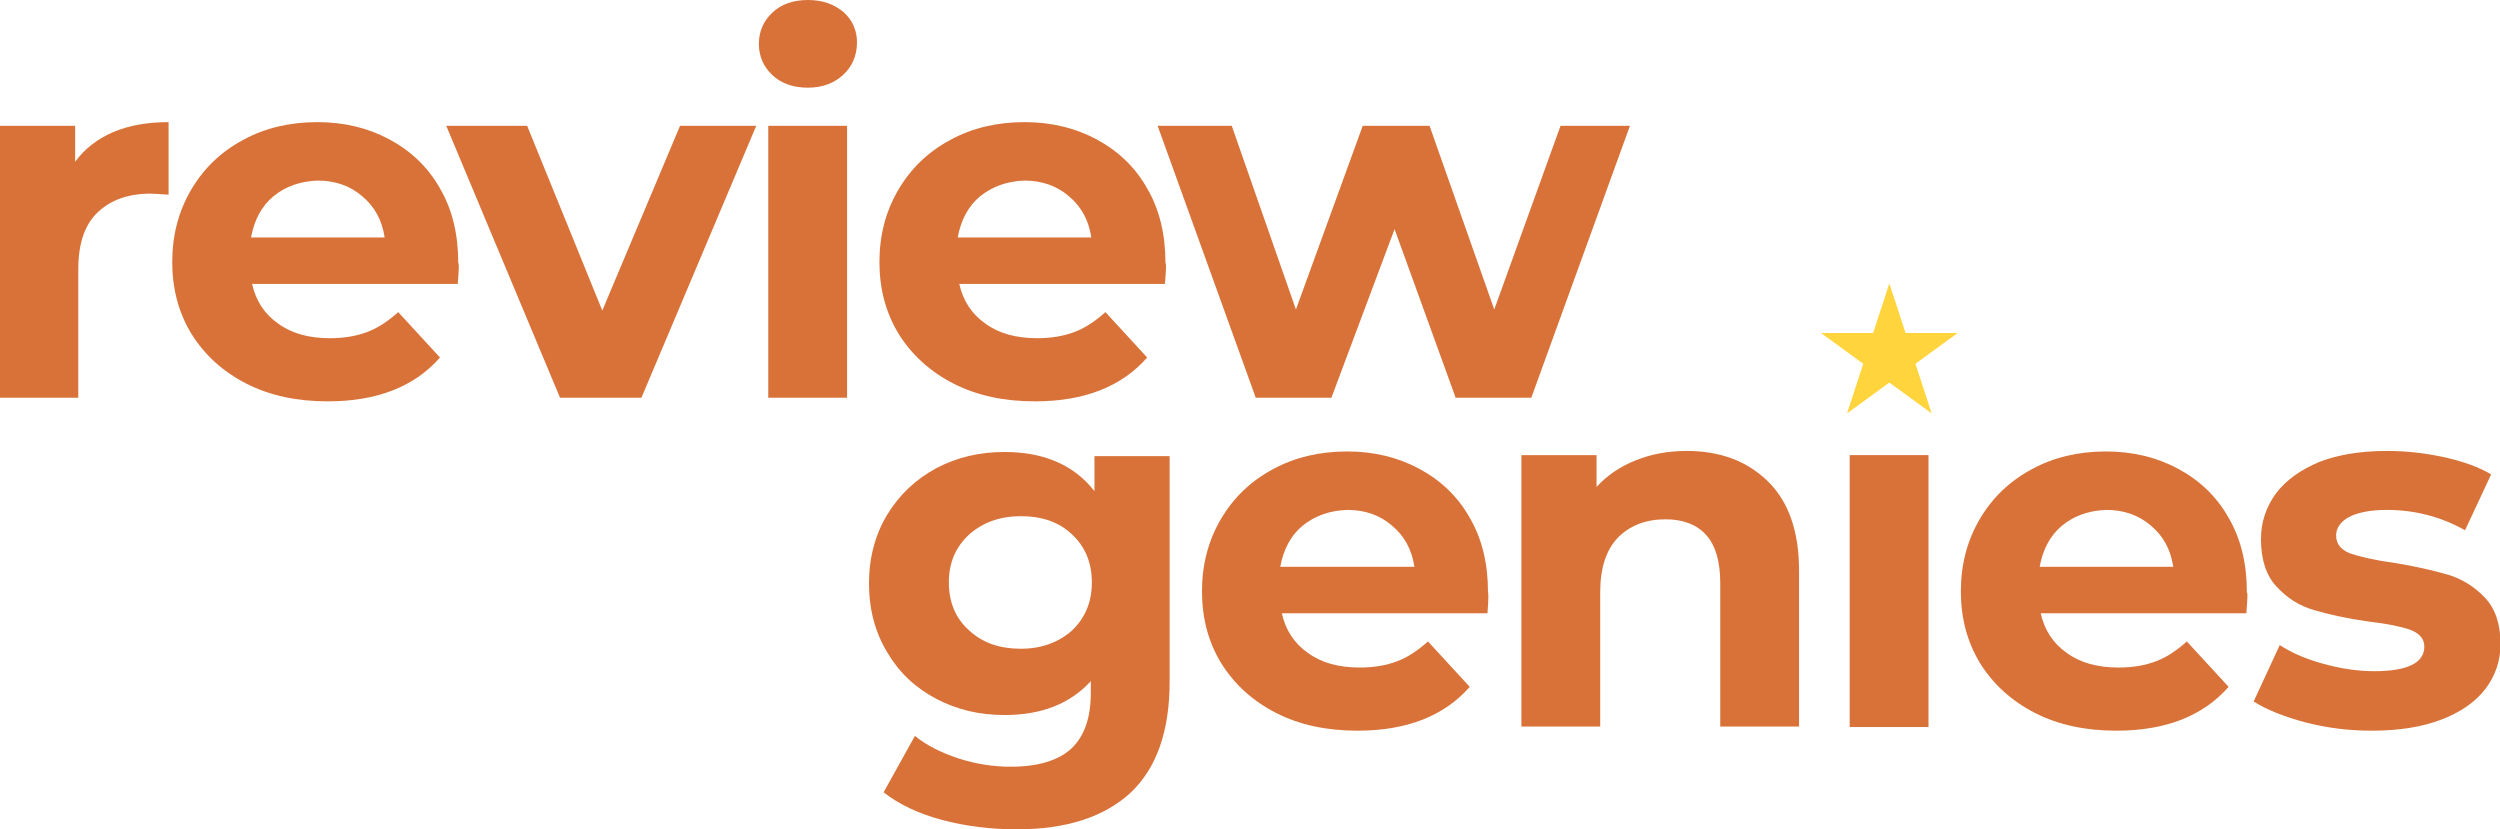
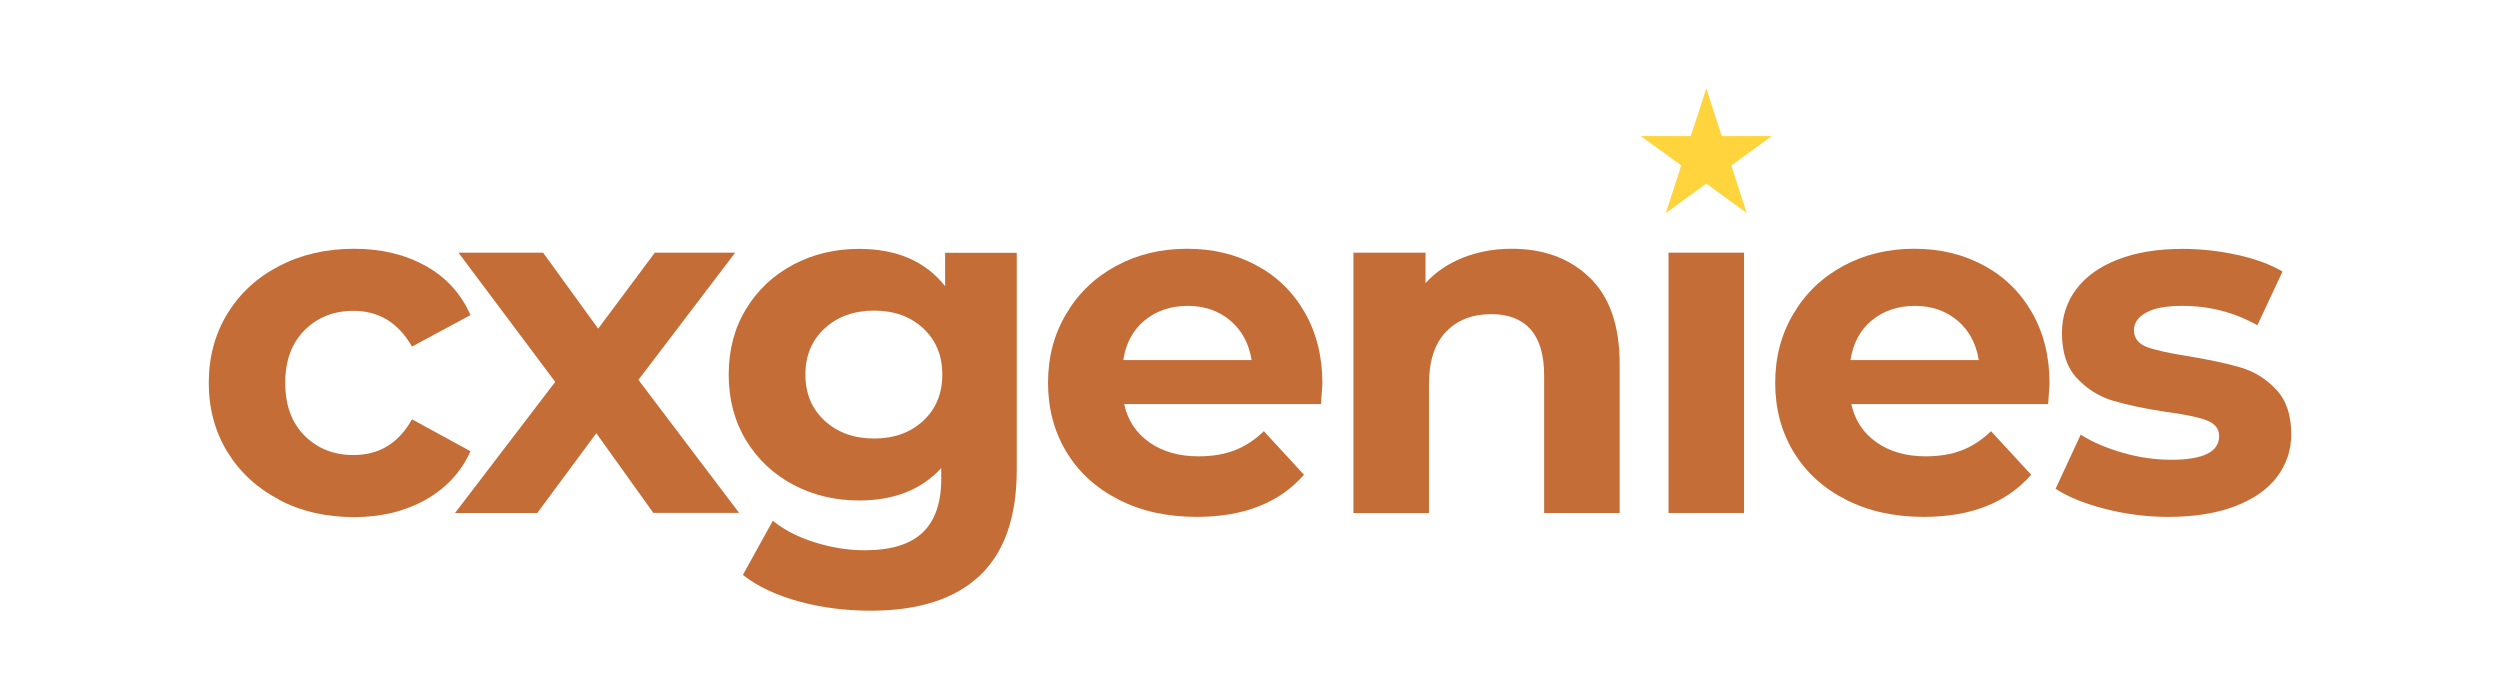
- <svg xmlns="http://www.w3.org/2000/svg" version="1.1" id="Layer_1" x="0px" y="0px" viewBox="0 0 479 158.8" style="enable-background:new 0 0 479 158.8;" xml:space="preserve">
-   <style type="text/css">
- 	.st0{display:none;}
- 	.st1{fill:#D87239;}
- 	.st2{fill:#FFD43D;}
- </style>
-   <g id="Guides" class="st0">
- </g>
-   <g id="Page_Model">
- </g>
-   <g id="Background">
- </g>
-   <g id="Card_1">
- </g>
-   <g id="Card_2">
- </g>
-   <g id="Card_3">
- </g>
-   <g id="Card_Stripes">
- </g>
-   <g id="Card_Arrows">
- </g>
-   <g id="Brand_Glows">
- </g>
-   <g id="Brands">
- </g>
-   <g id="Center_Circles_and_Stars">
- </g>
-   <g id="AI_background_circle">
- </g>
-   <g id="Our_magic">
- </g>
-   <g id="AI">
- </g>
+ <svg xmlns="http://www.w3.org/2000/svg" id="Layer_1" viewBox="0 0 211.85 59.24">
+   <defs>
+     <style>.cls-1{fill:#ffd43d;}.cls-2{fill:#c46d36;}</style>
+   </defs>
+   <polygon class="cls-1" points="144.59 7.49 145.9 11.53 150.14 11.53 146.71 14.02 148.02 18.05 144.59 15.56 141.16 18.05 142.47 14.02 139.04 11.53 143.28 11.53 144.59 7.49" />
  <g>
-     <g>
-       <g>
-         <path class="st1" d="M21.7,25.3c3.1-1.3,6.6-1.9,10.6-1.9v13.9c-1.7-0.1-2.8-0.2-3.4-0.2c-4.3,0-7.7,1.2-10.2,3.6     c-2.5,2.4-3.7,6-3.7,10.9v24.6H0V24.1h14.4V31C16.2,28.5,18.7,26.6,21.7,25.3z" />
-         <path class="st1" d="M87.7,54.4H48.3c0.7,3.2,2.4,5.8,5,7.6c2.6,1.9,5.9,2.8,9.9,2.8c2.7,0,5.1-0.4,7.2-1.2     c2.1-0.8,4-2.1,5.9-3.8l8,8.7c-4.9,5.6-12.1,8.4-21.5,8.4c-5.9,0-11.1-1.1-15.6-3.4c-4.5-2.3-8-5.5-10.5-9.5     c-2.5-4.1-3.7-8.7-3.7-13.8c0-5.1,1.2-9.7,3.6-13.8c2.4-4.1,5.7-7.3,10-9.6c4.2-2.3,9-3.4,14.2-3.4c5.1,0,9.7,1.1,13.8,3.3     c4.1,2.2,7.4,5.3,9.7,9.4c2.4,4.1,3.5,8.9,3.5,14.3C88,50.5,87.9,51.9,87.7,54.4z M52.4,37.6c-2.3,1.9-3.7,4.6-4.3,7.9h25.6     c-0.5-3.3-1.9-5.9-4.3-7.9c-2.3-2-5.2-3-8.5-3C57.6,34.7,54.7,35.7,52.4,37.6z" />
-         <path class="st1" d="M144.9,24.1l-22,52.1h-15.6L85.5,24.1H101l14.4,35.4l14.9-35.4H144.9z" />
-         <path class="st1" d="M148,14.4c-1.7-1.6-2.6-3.6-2.6-6c0-2.4,0.9-4.4,2.6-6c1.7-1.6,4-2.4,6.8-2.4c2.8,0,5,0.8,6.8,2.3     c1.7,1.5,2.6,3.5,2.6,5.8c0,2.5-0.9,4.6-2.6,6.2c-1.7,1.6-4,2.5-6.8,2.5C152,16.8,149.7,16,148,14.4z M147.2,24.1h15.1v52.1     h-15.1V24.1z" />
-         <path class="st1" d="M223.2,54.4h-39.4c0.7,3.2,2.4,5.8,5,7.6c2.6,1.9,5.9,2.8,9.9,2.8c2.7,0,5.1-0.4,7.2-1.2     c2.1-0.8,4-2.1,5.9-3.8l8,8.7c-4.9,5.6-12.1,8.4-21.5,8.4c-5.9,0-11.1-1.1-15.6-3.4c-4.5-2.3-8-5.5-10.5-9.5     c-2.5-4.1-3.7-8.7-3.7-13.8c0-5.1,1.2-9.7,3.6-13.8c2.4-4.1,5.7-7.3,10-9.6c4.2-2.3,9-3.4,14.2-3.4c5.1,0,9.7,1.1,13.8,3.3     c4.1,2.2,7.4,5.3,9.7,9.4c2.4,4.1,3.5,8.9,3.5,14.3C223.5,50.5,223.4,51.9,223.2,54.4z M187.8,37.6c-2.3,1.9-3.7,4.6-4.3,7.9     h25.6c-0.5-3.3-1.9-5.9-4.3-7.9c-2.3-2-5.2-3-8.5-3C193,34.7,190.2,35.7,187.8,37.6z" />
-         <path class="st1" d="M312.3,24.1l-18.9,52.1h-14.5l-11.7-32.3l-12.1,32.3h-14.5l-18.8-52.1H236l12.3,35.2l12.8-35.2h12.8     l12.4,35.2L299,24.1H312.3z" />
-       </g>
-     </g>
-     <polygon class="st2" points="362,54.3 365.1,63.8 375.1,63.8 367,69.7 370.1,79.2 362,73.3 353.9,79.2 357,69.7 348.9,63.8    358.9,63.8  " />
-     <g>
-       <g>
-         <path class="st1" d="M224.1,87.2v43.4c0,9.5-2.5,16.6-7.5,21.3c-5,4.6-12.2,7-21.8,7c-5,0-9.8-0.6-14.3-1.8     c-4.5-1.2-8.3-3-11.2-5.3l6-10.8c2.2,1.8,5,3.2,8.3,4.3c3.4,1.1,6.7,1.6,10.1,1.6c5.2,0,9.1-1.2,11.6-3.5     c2.5-2.4,3.7-5.9,3.7-10.7v-2.2c-3.9,4.3-9.4,6.5-16.5,6.5c-4.8,0-9.1-1-13.1-3.1c-4-2.1-7.1-5-9.4-8.9     c-2.3-3.8-3.5-8.2-3.5-13.2c0-5,1.2-9.4,3.5-13.2c2.3-3.8,5.5-6.8,9.4-8.9c4-2.1,8.3-3.1,13.1-3.1c7.5,0,13.3,2.5,17.2,7.5v-6.7     H224.1z M205.4,120.8c2.5-2.4,3.8-5.4,3.8-9.2c0-3.8-1.3-6.9-3.8-9.2c-2.5-2.4-5.8-3.5-9.8-3.5c-4,0-7.3,1.2-9.9,3.5     c-2.6,2.4-3.9,5.4-3.9,9.2c0,3.8,1.3,6.9,3.9,9.2c2.6,2.4,5.9,3.5,9.9,3.5C199.5,124.3,202.8,123.1,205.4,120.8z" />
-         <path class="st1" d="M285,117.5h-39.4c0.7,3.2,2.4,5.8,5,7.6c2.6,1.9,5.9,2.8,9.9,2.8c2.7,0,5.1-0.4,7.2-1.2     c2.1-0.8,4-2.1,5.9-3.8l8,8.7c-4.9,5.6-12.1,8.4-21.5,8.4c-5.9,0-11.1-1.1-15.6-3.4c-4.5-2.3-8-5.5-10.5-9.5     c-2.5-4.1-3.7-8.7-3.7-13.8c0-5.1,1.2-9.7,3.6-13.8c2.4-4.1,5.7-7.3,10-9.6c4.2-2.3,9-3.4,14.2-3.4c5.1,0,9.7,1.1,13.8,3.3     c4.1,2.2,7.4,5.3,9.7,9.4c2.4,4.1,3.5,8.9,3.5,14.3C285.2,113.6,285.2,114.9,285,117.5z M249.6,100.7c-2.3,1.9-3.7,4.6-4.3,7.9     H271c-0.5-3.3-1.9-5.9-4.3-7.9c-2.3-2-5.2-3-8.5-3C254.8,97.8,252,98.8,249.6,100.7z" />
-         <path class="st1" d="M338.7,92.2c4,3.9,6,9.6,6,17.2v29.8h-15.1v-27.5c0-4.1-0.9-7.2-2.7-9.2c-1.8-2-4.4-3-7.8-3     c-3.8,0-6.8,1.2-9.1,3.5c-2.3,2.4-3.4,5.9-3.4,10.5v25.7h-15.1V87.2h14.4v6.1c2-2.2,4.5-3.9,7.5-5.1c3-1.2,6.2-1.8,9.8-1.8     C329.5,86.4,334.7,88.3,338.7,92.2z" />
-         <path class="st1" d="M354.4,87.2h15.1v52.1h-15.1V87.2z" />
-         <path class="st1" d="M430.4,117.5H391c0.7,3.2,2.4,5.8,5,7.6c2.6,1.9,5.9,2.8,9.9,2.8c2.7,0,5.1-0.4,7.2-1.2     c2.1-0.8,4-2.1,5.9-3.8l8,8.7c-4.9,5.6-12.1,8.4-21.5,8.4c-5.9,0-11.1-1.1-15.6-3.4c-4.5-2.3-8-5.5-10.5-9.5     c-2.5-4.1-3.7-8.7-3.7-13.8c0-5.1,1.2-9.7,3.6-13.8c2.4-4.1,5.7-7.3,10-9.6c4.2-2.3,9-3.4,14.2-3.4c5.1,0,9.7,1.1,13.8,3.3     c4.1,2.2,7.4,5.3,9.7,9.4c2.4,4.1,3.5,8.9,3.5,14.3C430.7,113.6,430.6,114.9,430.4,117.5z M395.1,100.7c-2.3,1.9-3.7,4.6-4.3,7.9     h25.6c-0.5-3.3-1.9-5.9-4.3-7.9c-2.3-2-5.2-3-8.5-3C400.3,97.8,397.4,98.8,395.1,100.7z" />
-         <path class="st1" d="M441.7,138.4c-4.1-1.1-7.4-2.4-9.9-4l5-10.8c2.3,1.5,5.1,2.7,8.4,3.6c3.3,0.9,6.5,1.4,9.7,1.4     c6.4,0,9.6-1.6,9.6-4.7c0-1.5-0.9-2.5-2.6-3.2c-1.7-0.6-4.4-1.2-8-1.6c-4.3-0.6-7.8-1.4-10.5-2.2c-2.8-0.8-5.2-2.3-7.2-4.5     c-2-2.1-3-5.2-3-9.1c0-3.3,1-6.2,2.9-8.8c1.9-2.5,4.7-4.5,8.3-6c3.6-1.4,8-2.1,12.9-2.1c3.7,0,7.3,0.4,11,1.2     c3.6,0.8,6.7,1.9,9,3.3l-5,10.7c-4.6-2.6-9.6-3.9-15-3.9c-3.2,0-5.6,0.5-7.3,1.4c-1.6,0.9-2.4,2.1-2.4,3.5c0,1.6,0.9,2.7,2.6,3.4     c1.7,0.6,4.5,1.3,8.3,1.8c4.3,0.7,7.7,1.5,10.5,2.3c2.7,0.8,5.1,2.3,7.1,4.4c2,2.1,3,5.1,3,8.9c0,3.2-1,6.1-2.9,8.6     c-1.9,2.5-4.8,4.5-8.5,5.9c-3.7,1.4-8.1,2.1-13.2,2.1C450.1,140,445.9,139.5,441.7,138.4z" />
-       </g>
-     </g>
+     <path class="cls-2" d="M23.66,42.34c-1.87-.97-3.33-2.32-4.39-4.04-1.05-1.72-1.58-3.68-1.58-5.86s.53-4.14,1.58-5.86c1.05-1.72,2.51-3.07,4.39-4.04,1.87-.97,3.98-1.46,6.33-1.46s4.35,.49,6.09,1.46c1.74,.97,3,2.36,3.79,4.16l-4.96,2.67c-1.15-2.02-2.8-3.03-4.96-3.03-1.67,0-3.05,.55-4.14,1.64s-1.64,2.58-1.64,4.47,.55,3.38,1.64,4.47c1.09,1.09,2.47,1.64,4.14,1.64,2.19,0,3.84-1.01,4.96-3.03l4.96,2.71c-.79,1.75-2.06,3.12-3.79,4.1-1.74,.98-3.77,1.48-6.09,1.48s-4.46-.48-6.33-1.46Z" />
+     <path class="cls-2" d="M55.37,43.47l-4.84-6.76-5,6.76h-6.97l8.49-11.11-8.2-10.95h7.17l4.67,6.44,4.8-6.44h6.81l-8.2,10.78,8.53,11.27h-7.26Z" />
+     <path class="cls-2" d="M86.16,21.41v18.37c0,4.04-1.05,7.05-3.16,9.02-2.1,1.97-5.18,2.95-9.22,2.95-2.13,0-4.16-.26-6.07-.78-1.91-.52-3.5-1.27-4.76-2.25l2.54-4.59c.93,.76,2.1,1.37,3.53,1.82,1.42,.45,2.84,.68,4.26,.68,2.21,0,3.85-.5,4.9-1.5,1.05-1,1.58-2.51,1.58-4.53v-.94c-1.67,1.83-3.99,2.75-6.97,2.75-2.02,0-3.87-.44-5.56-1.33-1.68-.89-3.01-2.14-4-3.75-.98-1.61-1.48-3.47-1.48-5.58s.49-3.96,1.48-5.58c.98-1.61,2.32-2.86,4-3.75,1.68-.89,3.53-1.33,5.56-1.33,3.2,0,5.63,1.05,7.3,3.16v-2.83h6.07Zm-7.93,14.25c1.08-1,1.62-2.3,1.62-3.92s-.54-2.92-1.62-3.92c-1.08-1-2.47-1.5-4.16-1.5s-3.09,.5-4.18,1.5c-1.09,1-1.64,2.3-1.64,3.92s.55,2.92,1.64,3.92c1.09,1,2.49,1.5,4.18,1.5s3.08-.5,4.16-1.5Z" />
+     <path class="cls-2" d="M111.95,34.24h-16.69c.3,1.37,1.01,2.45,2.13,3.24,1.12,.79,2.51,1.19,4.18,1.19,1.15,0,2.17-.17,3.05-.51,.89-.34,1.71-.88,2.48-1.62l3.4,3.69c-2.08,2.38-5.11,3.57-9.1,3.57-2.49,0-4.69-.48-6.6-1.46-1.91-.97-3.39-2.32-4.43-4.04-1.04-1.72-1.56-3.68-1.56-5.86s.51-4.11,1.54-5.84c1.02-1.74,2.43-3.09,4.22-4.06,1.79-.97,3.79-1.46,6.01-1.46s4.11,.46,5.86,1.39c1.75,.93,3.12,2.26,4.12,4,1,1.74,1.5,3.75,1.5,6.05,0,.08-.04,.66-.12,1.72Zm-14.96-7.09c-.98,.82-1.59,1.94-1.8,3.36h10.87c-.22-1.39-.82-2.51-1.8-3.34-.98-.83-2.19-1.25-3.61-1.25s-2.67,.41-3.65,1.23Z" />
+     <path class="cls-2" d="M134.73,23.54c1.68,1.64,2.52,4.07,2.52,7.3v12.63h-6.4v-11.64c0-1.75-.38-3.05-1.15-3.92-.77-.86-1.87-1.29-3.32-1.29-1.61,0-2.9,.5-3.85,1.5-.96,1-1.44,2.48-1.44,4.45v10.91h-6.4V21.41h6.11v2.58c.85-.93,1.9-1.65,3.16-2.15s2.64-.76,4.14-.76c2.73,0,4.94,.82,6.62,2.46Z" />
+     <path class="cls-2" d="M141.39,21.41h6.4v22.06h-6.4V21.41Z" />
+     <path class="cls-2" d="M173.57,34.24h-16.69c.3,1.37,1.01,2.45,2.13,3.24,1.12,.79,2.51,1.19,4.18,1.19,1.15,0,2.17-.17,3.05-.51,.89-.34,1.71-.88,2.48-1.62l3.4,3.69c-2.08,2.38-5.11,3.57-9.1,3.57-2.49,0-4.69-.48-6.6-1.46-1.91-.97-3.39-2.32-4.43-4.04-1.04-1.72-1.56-3.68-1.56-5.86s.51-4.11,1.54-5.84c1.02-1.74,2.43-3.09,4.22-4.06,1.79-.97,3.79-1.46,6.01-1.46s4.11,.46,5.86,1.39c1.75,.93,3.12,2.26,4.12,4,1,1.74,1.5,3.75,1.5,6.05,0,.08-.04,.66-.12,1.72Zm-14.96-7.09c-.98,.82-1.58,1.94-1.8,3.36h10.87c-.22-1.39-.82-2.51-1.8-3.34-.98-.83-2.19-1.25-3.61-1.25s-2.67,.41-3.65,1.23Z" />
+     <path class="cls-2" d="M178.37,43.12c-1.75-.45-3.14-1.02-4.18-1.7l2.13-4.59c.98,.63,2.17,1.14,3.57,1.54,1.39,.4,2.76,.59,4.1,.59,2.71,0,4.06-.67,4.06-2.01,0-.63-.37-1.08-1.11-1.35-.74-.27-1.87-.5-3.4-.7-1.8-.27-3.29-.59-4.47-.94-1.18-.35-2.19-.98-3.05-1.89-.86-.9-1.29-2.19-1.29-3.85,0-1.39,.4-2.63,1.21-3.71,.81-1.08,1.98-1.92,3.53-2.52,1.54-.6,3.37-.9,5.47-.9,1.56,0,3.11,.17,4.65,.51,1.54,.34,2.82,.81,3.83,1.41l-2.13,4.55c-1.94-1.09-4.06-1.64-6.36-1.64-1.37,0-2.39,.19-3.07,.57-.68,.38-1.03,.88-1.03,1.48,0,.68,.37,1.16,1.11,1.44,.74,.27,1.91,.53,3.53,.78,1.8,.3,3.28,.62,4.43,.96,1.15,.34,2.14,.96,2.99,1.87,.85,.9,1.27,2.16,1.27,3.77,0,1.37-.41,2.58-1.23,3.65-.82,1.07-2.02,1.89-3.59,2.48-1.57,.59-3.44,.88-5.6,.88-1.83,0-3.62-.23-5.37-.68Z" />
  </g>
</svg>
